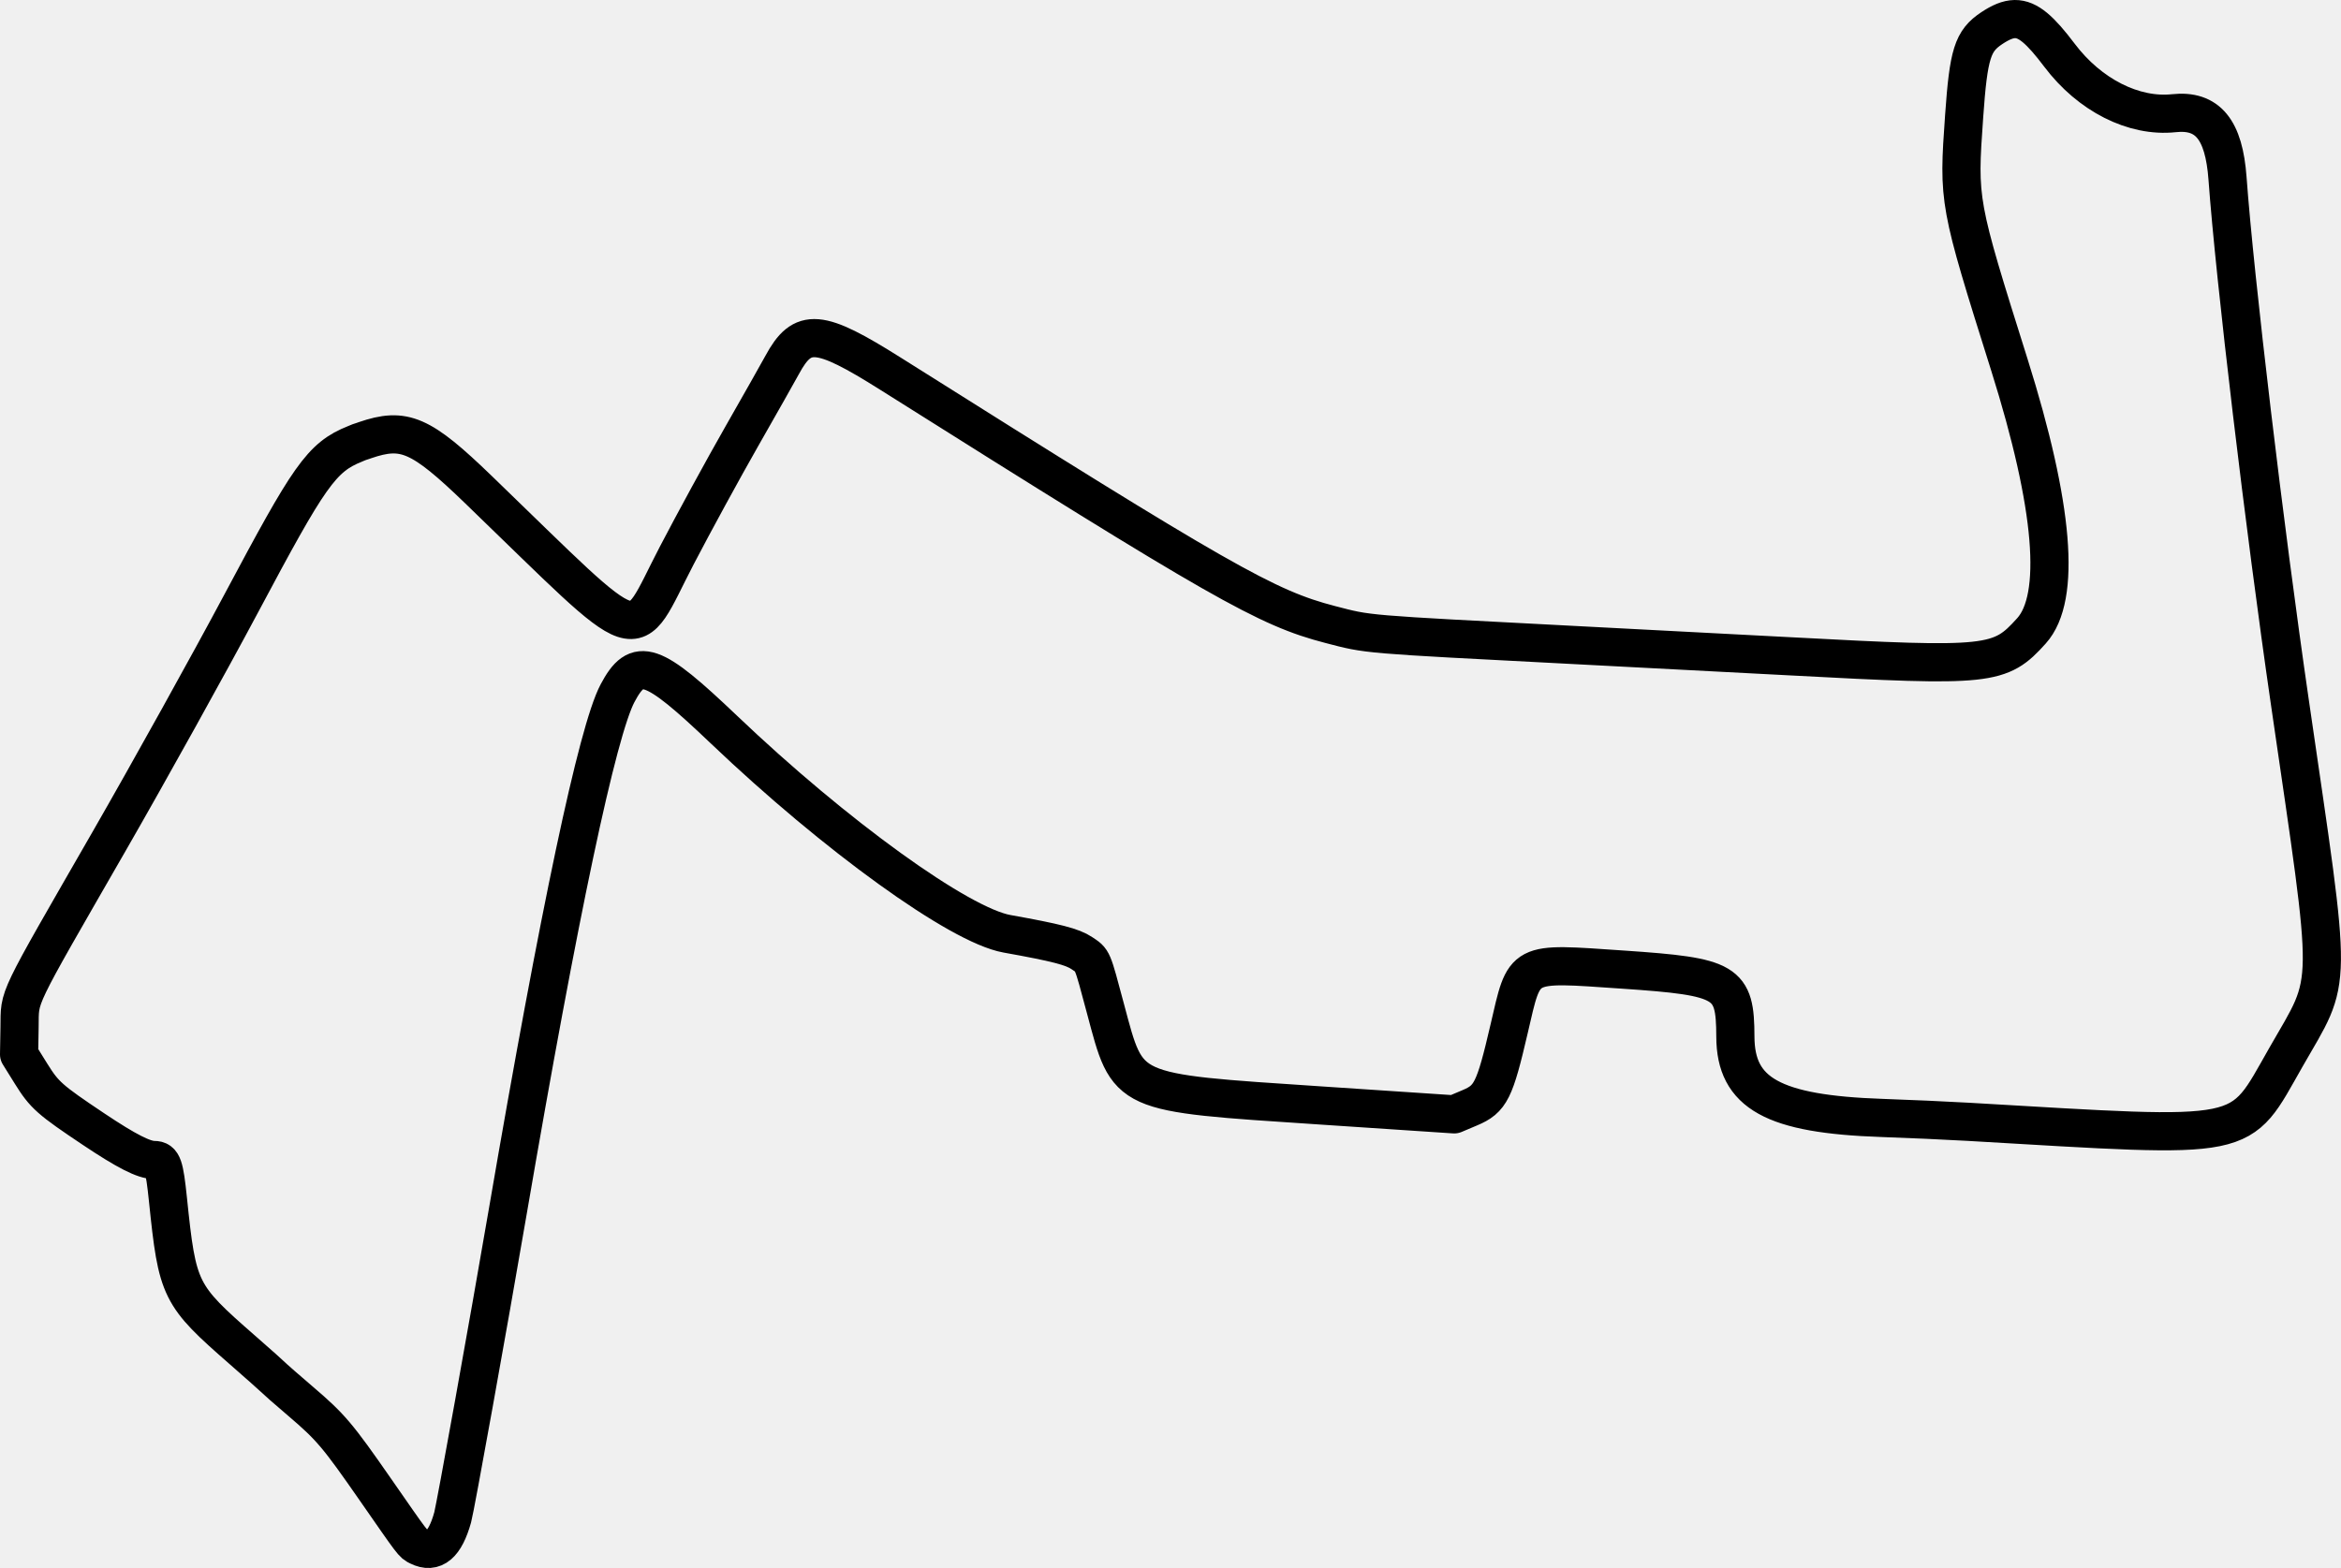
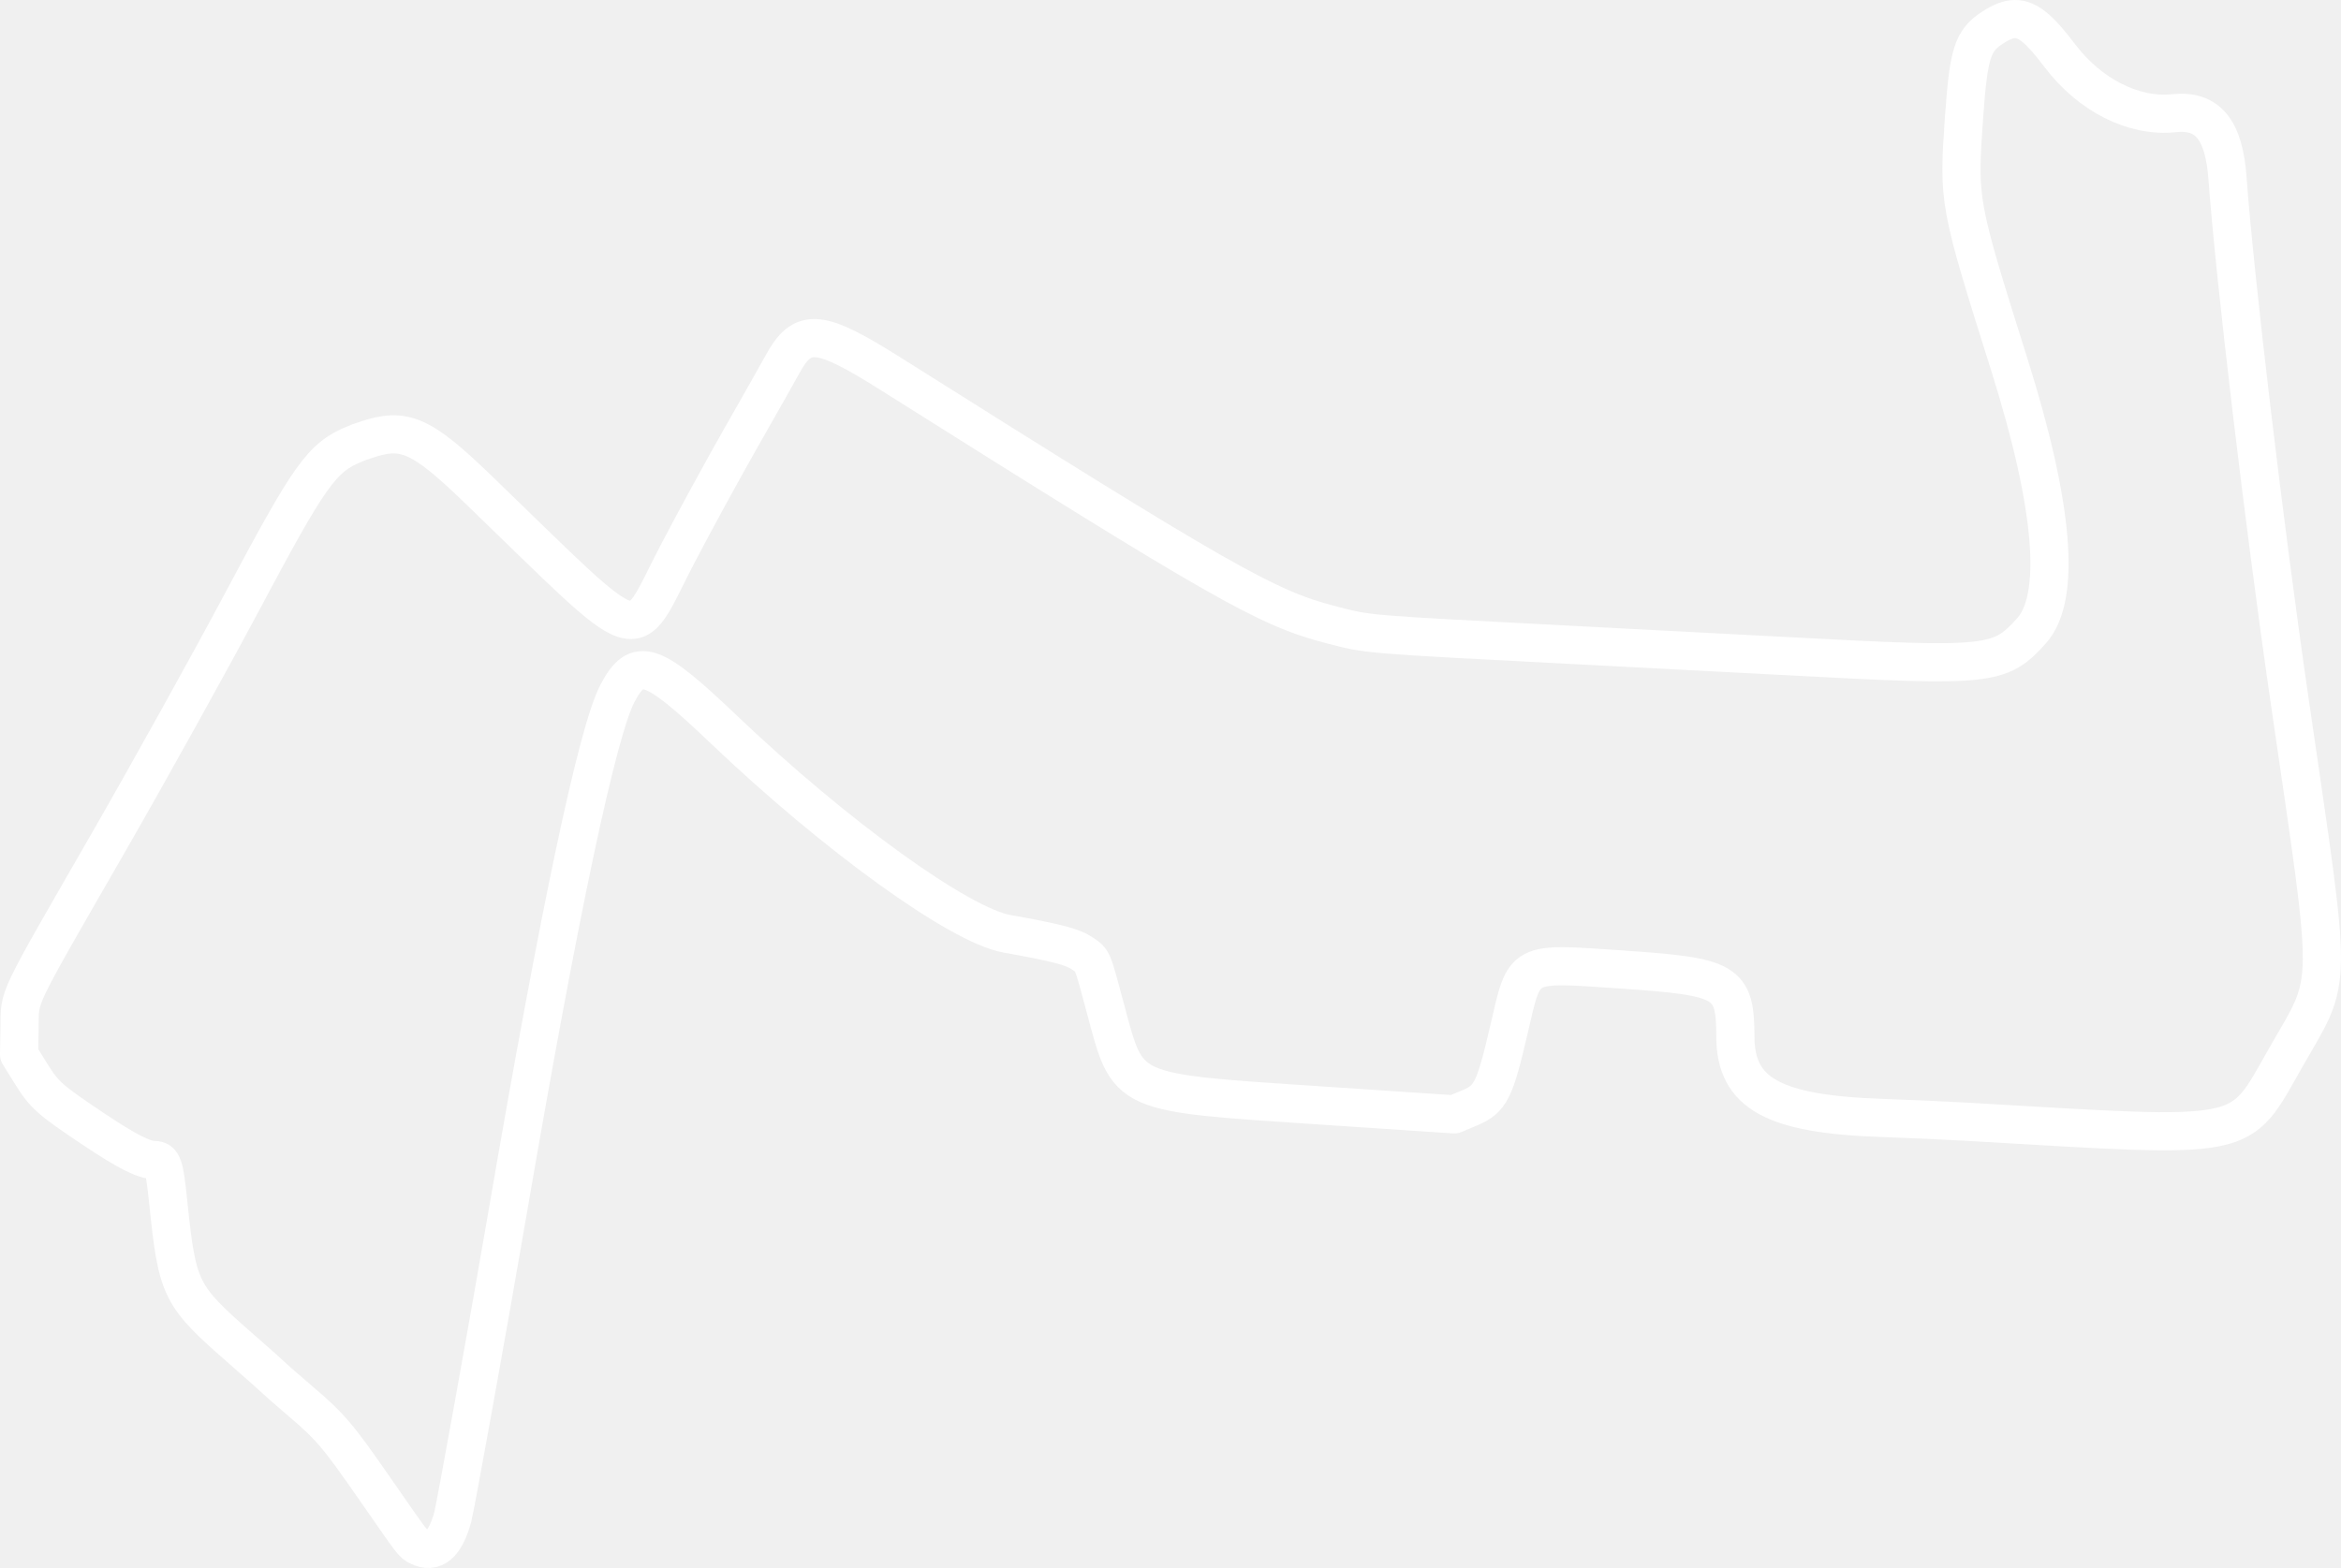
<svg xmlns="http://www.w3.org/2000/svg" id="svg4366" height="616.13" viewBox="0 0 919.975 616.133" width="919.98" version="1.1">
-   <path id="path4376" stroke-linejoin="round" d="m791.8 7.501c-2.744 0.036-5.603 1.278-9.027 3.547-7.586 5.025-9.162 10.044-10.9 34.719-2.366 33.574-2.36 33.609 17.818 97.752 17.455 55.484 20.43 91.368 8.66 104.46-12.416 13.81-16.25 14.216-94.637 10.027-10.02-0.54-48.59-2.55-85.71-4.48-83.415-4.33-79.842-4.03-95.262-8.029-25.008-6.486-42.472-16.45-172.72-98.545-28.216-17.784-34.614-18.317-42.611-3.555-1.525 2.816-8.68 15.469-15.9 28.119-7.22 12.65-18.724 33.739-25.564 46.865-18.82 36.115-11.012 38.713-77.938-25.922-22.612-21.838-29.195-24.703-44.594-19.414-0.26 0.089-0.489 0.177-0.742 0.266-1.005 0.291-2.011 0.653-3.018 1.113-0.014 0.008-0.027 0.017-0.041 0.025-13.393 5.293-18.208 12.812-44.65 62.443-12.783 23.993-36.17 66.123-51.971 93.623-37.559 65.33-35.085 60.19-35.314 73.34l-0.186 10.654 4.684 7.527c5.272 8.472 7.294 10.265 24.633 21.859 12.937 8.651 19.728 12.107 23.787 12.107 3.259 0 4.02 2.182 5.396 15.5 3.709 35.883 4.541 37.564 29.266 59.174 6.179 5.401 11.684 10.301 12.234 10.889 0.55 0.588 5.328 4.764 10.619 9.283 11.839 10.112 14.53 13.286 29.369 34.654 15.219 21.916 14.677 21.203 17.012 22.367 6.071 3.026 10.398-0.645 13.395-11.367 1.066-3.815 13.967-75.437 21.615-120 20.276-118.14 35.299-189.12 43.18-204 7.752-14.637 13.512-12.666 41.811 14.309 43.81 41.761 92.519 76.914 111.21 80.262 19.456 3.484 25.736 5.109 29.463 7.621 4.392 2.96 3.928 1.869 9.277 21.852 9.048 33.796 6.964 32.853 84.047 37.984l53 3.529 6.143-2.596c8.161-3.447 9.762-6.661 15.404-30.92 6.302-27.097 4.433-26.12 44.723-23.389 41.077 2.784 44.156 4.619 44.213 26.348 0.059 22.301 14.838 30.508 57.559 31.965 10.428 0.356 25.709 1.04 33.959 1.522 112.24 6.545 105.87 7.84 124.84-25.371 18.631-32.619 18.522-22.916 1.562-139.51-10.03-68.93-21.65-166.6-24.51-205.99-1.4-19.239-7.82-27.04-21.08-25.619-15.76 1.688-33.13-7.105-44.93-22.752-7.54-9.989-12.36-14.317-17.59-14.248z" stroke="#000" stroke-width="15" fill="none" />
+   <path id="path4376" stroke-linejoin="round" d="m791.8 7.501c-2.744 0.036-5.603 1.278-9.027 3.547-7.586 5.025-9.162 10.044-10.9 34.719-2.366 33.574-2.36 33.609 17.818 97.752 17.455 55.484 20.43 91.368 8.66 104.46-12.416 13.81-16.25 14.216-94.637 10.027-10.02-0.54-48.59-2.55-85.71-4.48-83.415-4.33-79.842-4.03-95.262-8.029-25.008-6.486-42.472-16.45-172.72-98.545-28.216-17.784-34.614-18.317-42.611-3.555-1.525 2.816-8.68 15.469-15.9 28.119-7.22 12.65-18.724 33.739-25.564 46.865-18.82 36.115-11.012 38.713-77.938-25.922-22.612-21.838-29.195-24.703-44.594-19.414-0.26 0.089-0.489 0.177-0.742 0.266-1.005 0.291-2.011 0.653-3.018 1.113-0.014 0.008-0.027 0.017-0.041 0.025-13.393 5.293-18.208 12.812-44.65 62.443-12.783 23.993-36.17 66.123-51.971 93.623-37.559 65.33-35.085 60.19-35.314 73.34l-0.186 10.654 4.684 7.527c5.272 8.472 7.294 10.265 24.633 21.859 12.937 8.651 19.728 12.107 23.787 12.107 3.259 0 4.02 2.182 5.396 15.5 3.709 35.883 4.541 37.564 29.266 59.174 6.179 5.401 11.684 10.301 12.234 10.889 0.55 0.588 5.328 4.764 10.619 9.283 11.839 10.112 14.53 13.286 29.369 34.654 15.219 21.916 14.677 21.203 17.012 22.367 6.071 3.026 10.398-0.645 13.395-11.367 1.066-3.815 13.967-75.437 21.615-120 20.276-118.14 35.299-189.12 43.18-204 7.752-14.637 13.512-12.666 41.811 14.309 43.81 41.761 92.519 76.914 111.21 80.262 19.456 3.484 25.736 5.109 29.463 7.621 4.392 2.96 3.928 1.869 9.277 21.852 9.048 33.796 6.964 32.853 84.047 37.984l53 3.529 6.143-2.596c8.161-3.447 9.762-6.661 15.404-30.92 6.302-27.097 4.433-26.12 44.723-23.389 41.077 2.784 44.156 4.619 44.213 26.348 0.059 22.301 14.838 30.508 57.559 31.965 10.428 0.356 25.709 1.04 33.959 1.522 112.24 6.545 105.87 7.84 124.84-25.371 18.631-32.619 18.522-22.916 1.562-139.51-10.03-68.93-21.65-166.6-24.51-205.99-1.4-19.239-7.82-27.04-21.08-25.619-15.76 1.688-33.13-7.105-44.93-22.752-7.54-9.989-12.36-14.317-17.59-14.248z" stroke="#ffffff" stroke-width="15" fill="none" />
</svg>
